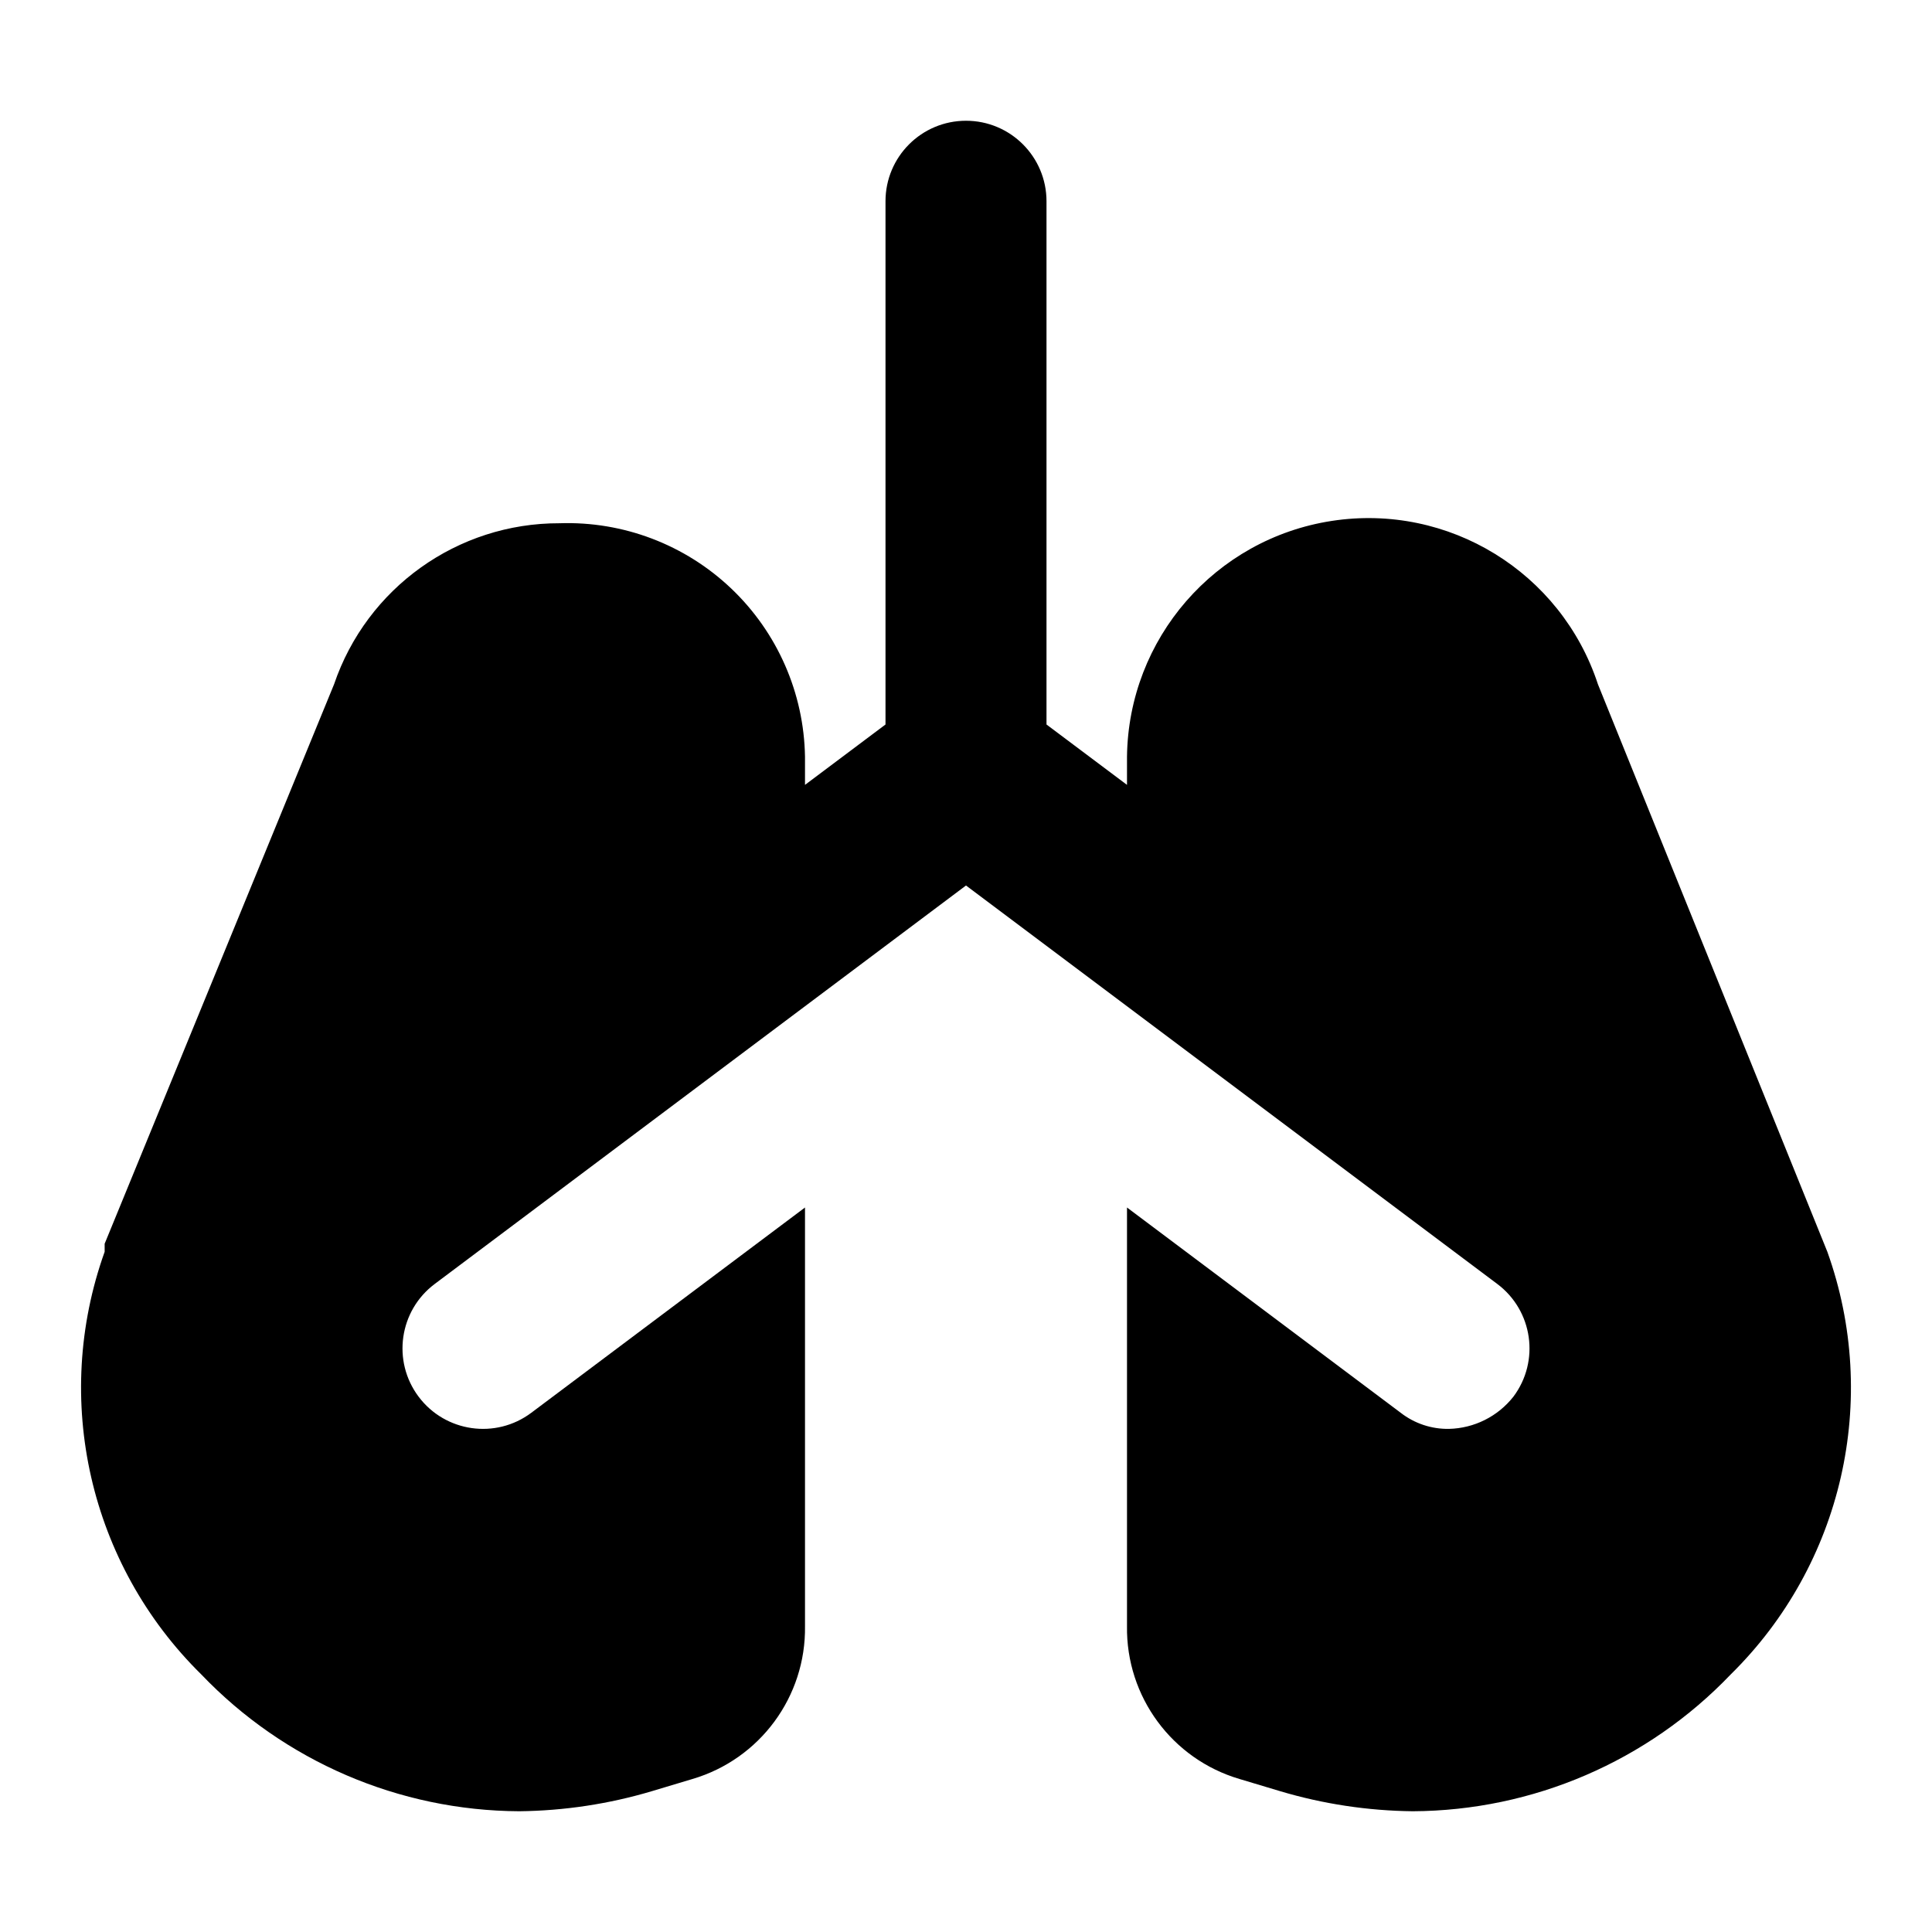
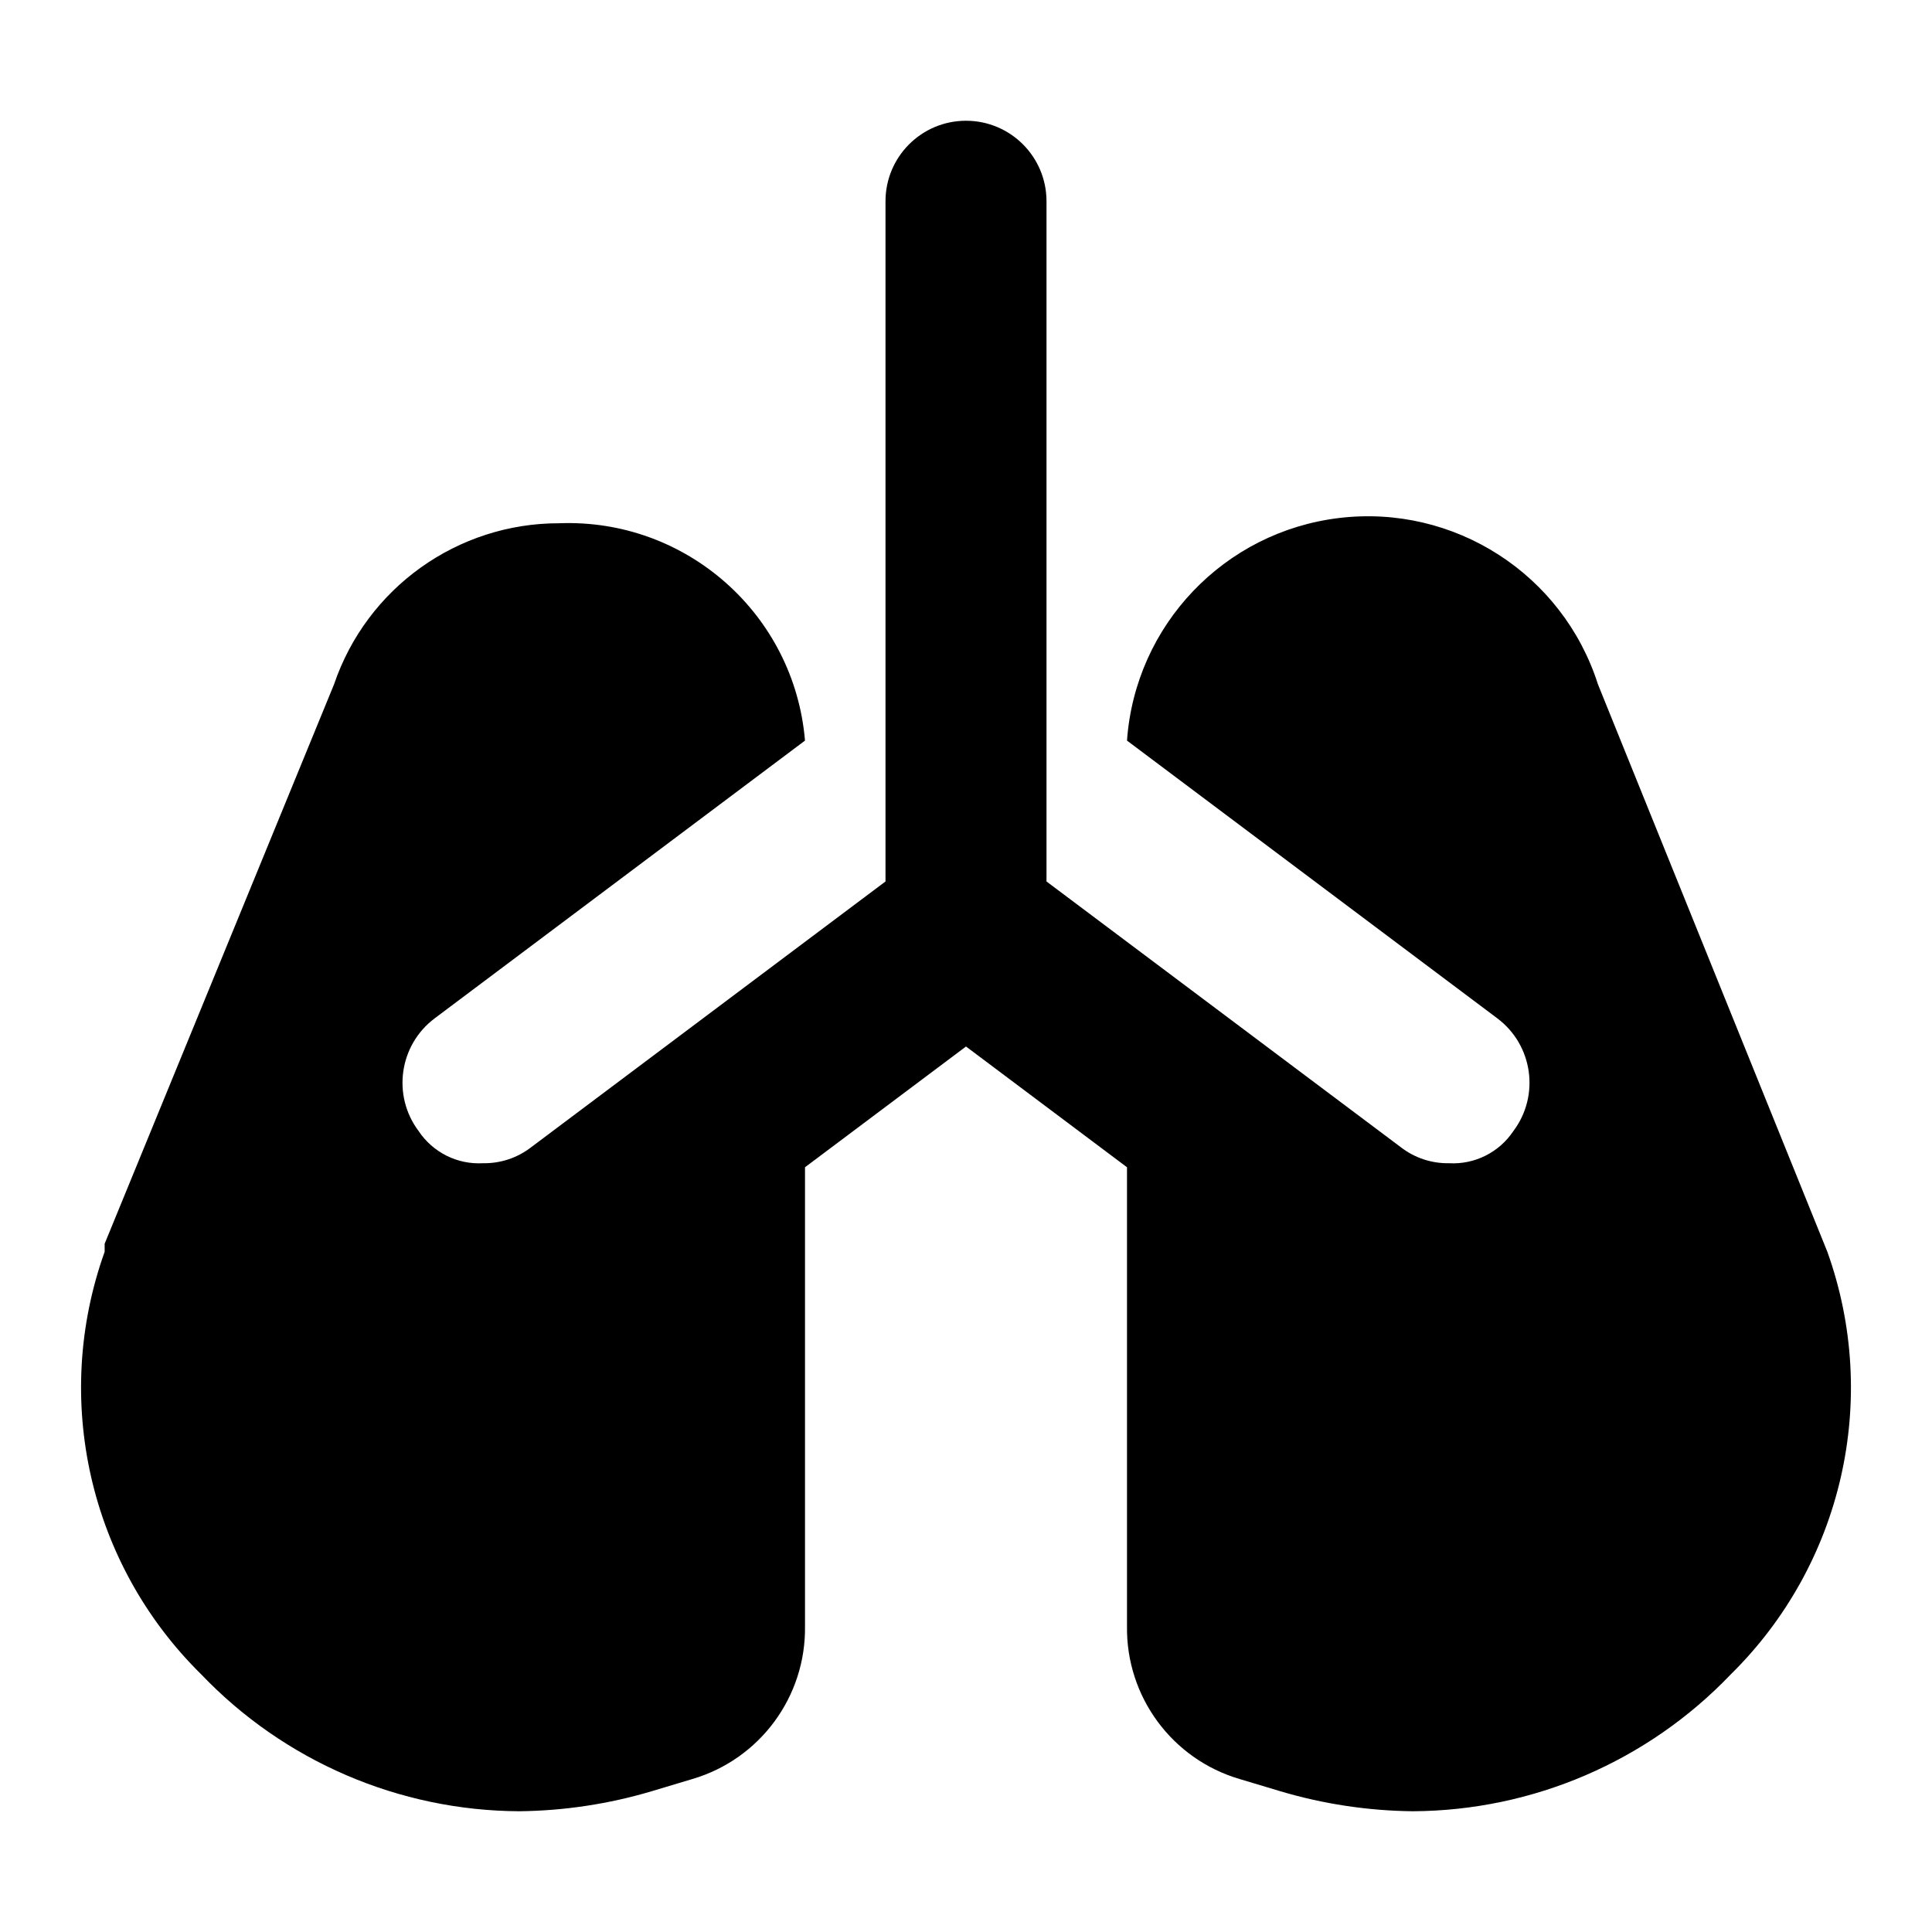
<svg xmlns="http://www.w3.org/2000/svg" width="48" height="48" viewBox="0 0 48 48">
  <g id="Layer_2" data-name="Layer 2">
    <g id="invisible_box" data-name="invisible box">
      <rect width="48" height="48" fill="none" />
    </g>
-     <g id="Layer_4" data-name="Layer 4">
-       <path d="M43,41.6A11,11,0,0,1,35.1,45a12,12,0,0,1-3.3-.5l-1-.3A3.9,3.9,0,0,1,28,40.4V30l6.8,5.1a1.9,1.9,0,0,0,1.2.4,2.1,2.1,0,0,0,1.6-.8,2,2,0,0,0-.4-2.8L24,22,10.8,31.9a2,2,0,1,0,2.4,3.2L20,30V40.4a3.9,3.9,0,0,1-2.8,3.8l-1,.3a12,12,0,0,1-3.3.5A11,11,0,0,1,5,41.6,10,10,0,0,1,2.6,31.1v-.2L8.3,17a5.9,5.9,0,0,1,5.6-4A5.9,5.9,0,0,1,20,18.8v.7L22,18V5a2,2,0,0,1,4,0V18l2,1.5v-.7A6,6,0,0,1,39.7,17l5.7,14.1A10,10,0,0,1,43,41.6Z" />
+     <g id="Health_Icons" data-name="Health Icons">
+       <path d="M45.4,31.1,39.7,17A6,6,0,0,0,28,18.4l9.2,6.9a2,2,0,0,1,.4,2.8,1.8,1.8,0,0,1-1.6.8,1.9,1.9,0,0,1-1.2-.4L26,21.9V5a2,2,0,0,0-4,0V21.9l-8.8,6.6a1.9,1.9,0,0,1-1.2.4,1.8,1.8,0,0,1-1.6-.8,2,2,0,0,1,.4-2.8L20,18.4A5.9,5.9,0,0,0,13.9,13a5.9,5.9,0,0,0-5.6,4L2.6,30.9v.2A10,10,0,0,0,5,41.6,11,11,0,0,0,12.9,45a12,12,0,0,0,3.3-.5l1-.3A3.9,3.9,0,0,0,20,40.4V29l4-3,4,3V40.4a3.9,3.9,0,0,0,2.8,3.8l1,.3a12,12,0,0,0,3.3.5A11,11,0,0,0,43,41.6,10,10,0,0,0,45.4,31.1Z" />
    </g>
  </g>
</svg>
